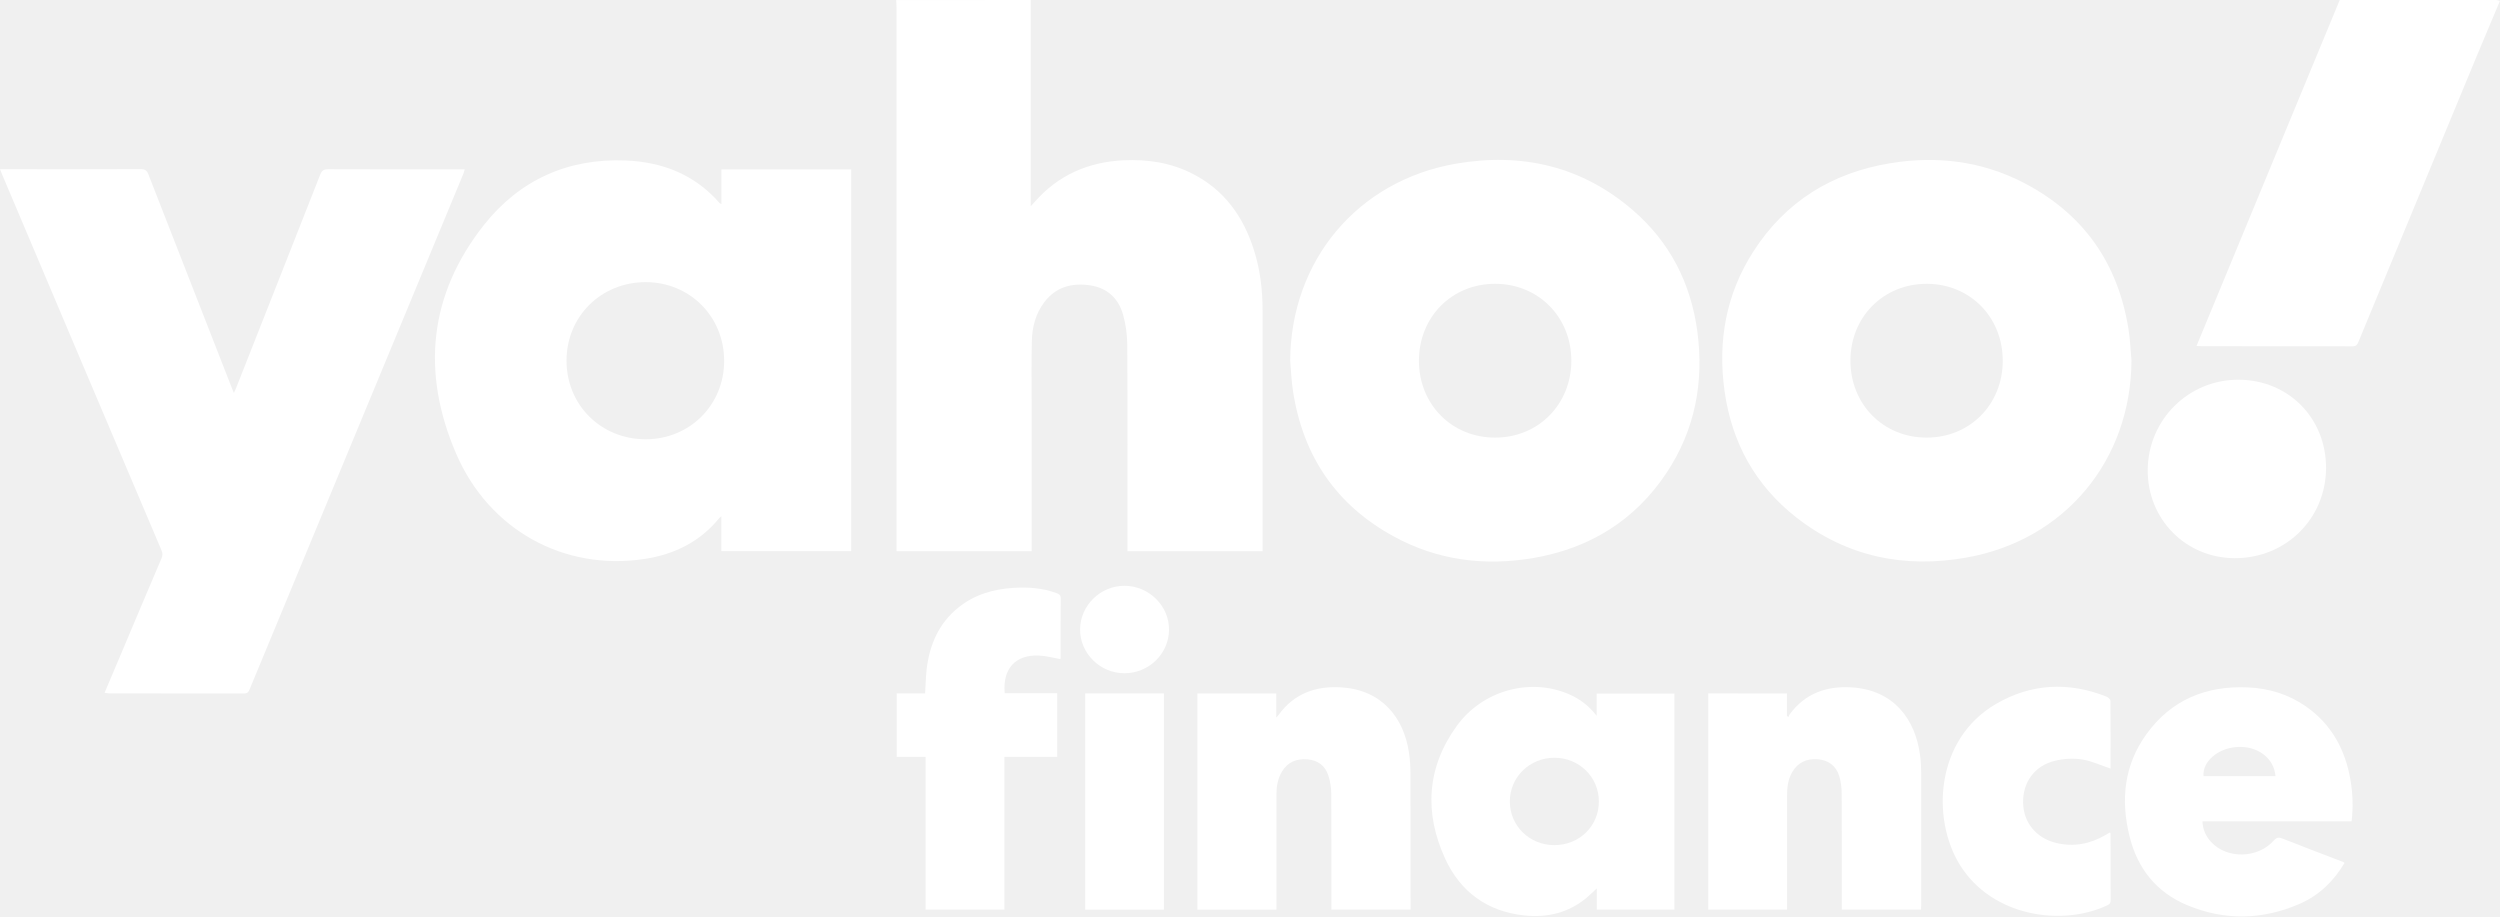
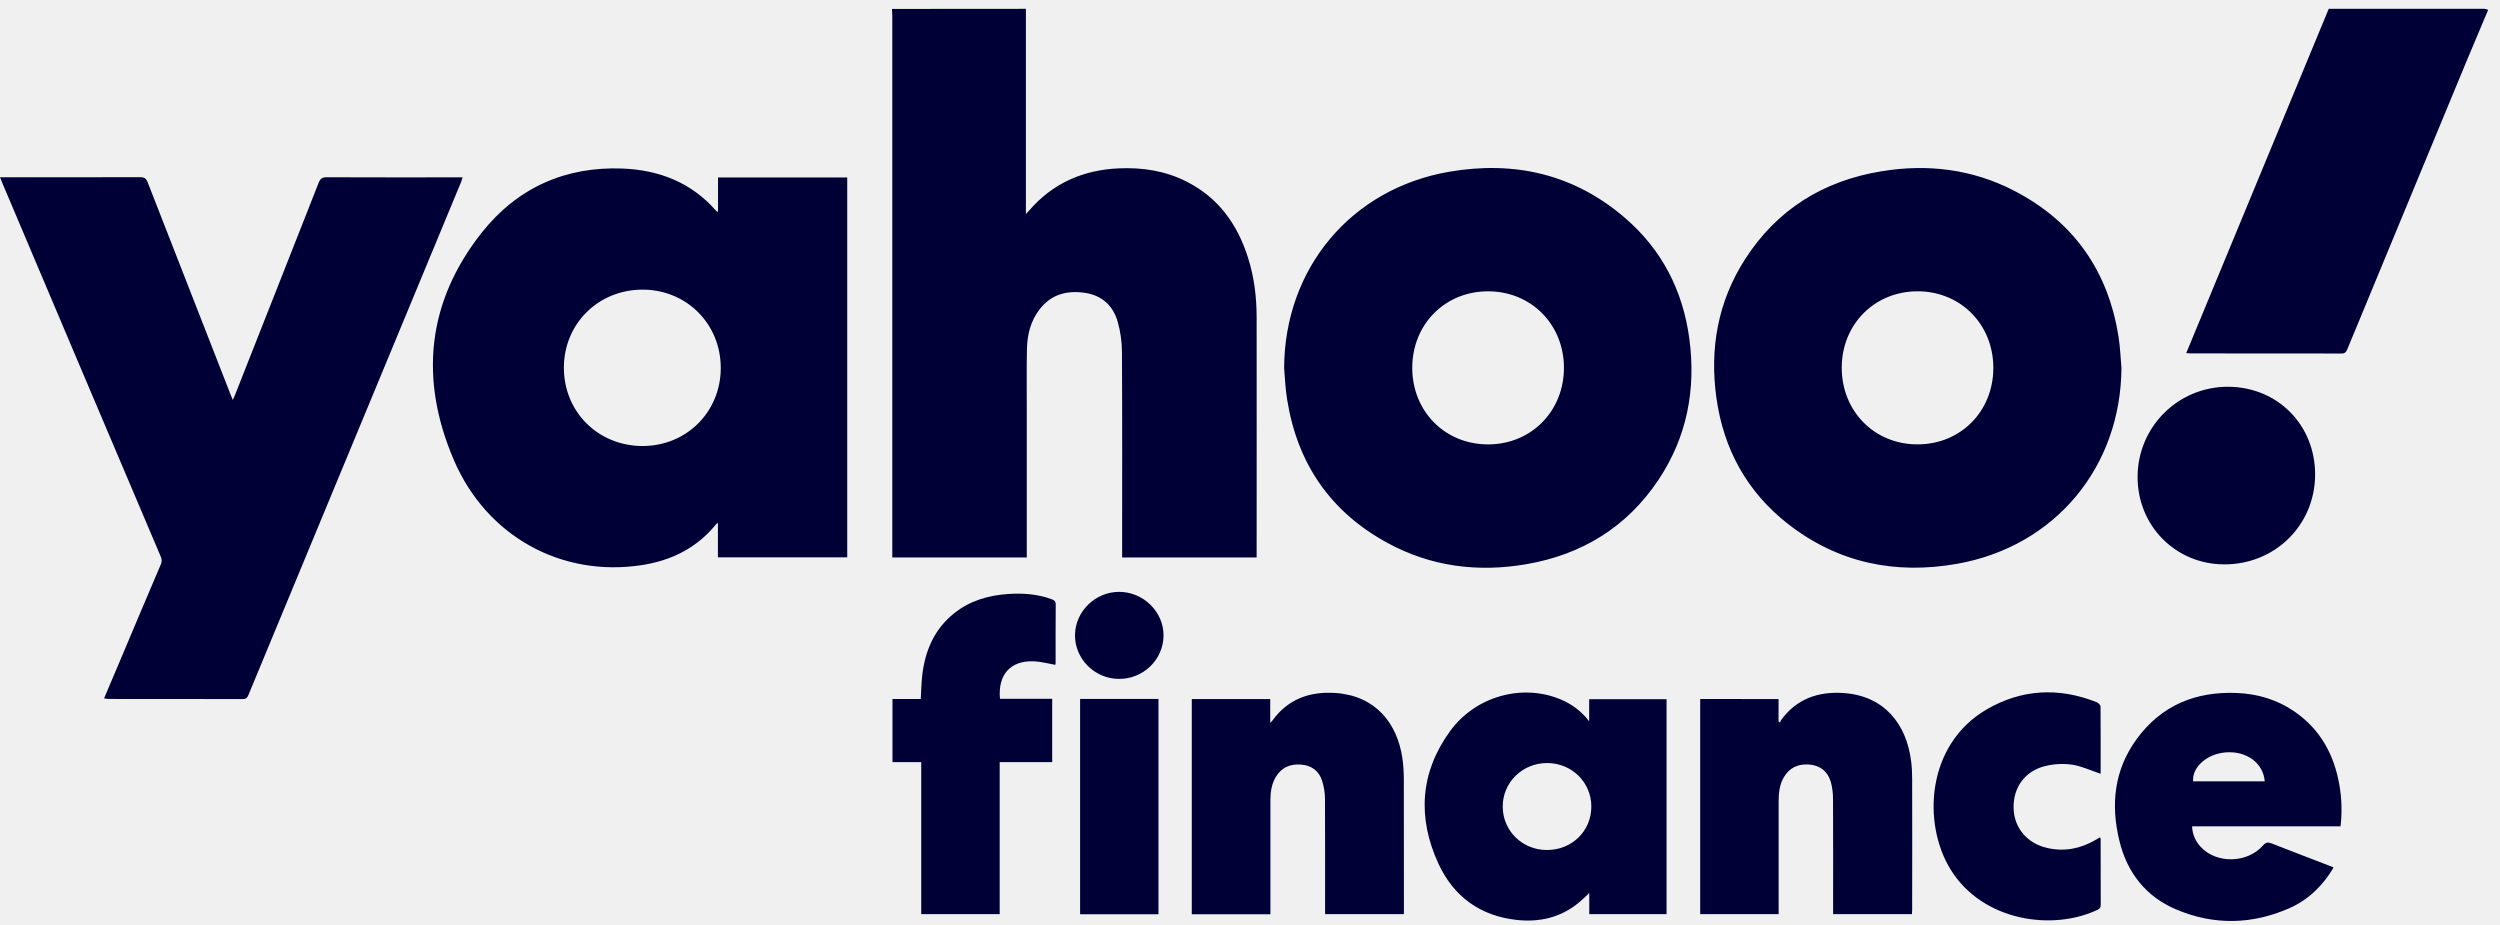
- <svg xmlns="http://www.w3.org/2000/svg" width="2544" height="933" viewBox="0 0 2544 933" fill="none">
-   <path d="M1048.9 0C1048.9 69.6 1048.9 139.1 1048.9 209.8C1050.6 207.9 1051.6 206.9 1052.6 205.8C1076.6 178.2 1107.4 164.8 1143.5 163.1C1167.8 162 1191.4 165.5 1213.3 176.7C1245.7 193.1 1265.1 220.2 1275.9 254.1C1282.3 274.1 1284.8 294.7 1284.8 315.7C1284.9 395.9 1284.8 476 1284.8 556.2C1284.8 557.7 1284.8 559.1 1284.8 560.9C1238.9 560.9 1193.5 560.9 1147.3 560.9C1147.3 558.8 1147.3 556.7 1147.3 554.6C1147.3 486.6 1147.5 418.6 1147.1 350.6C1147 340.4 1145.6 329.9 1142.8 320.1C1138.1 303.5 1126.7 293 1109.4 290.4C1090.9 287.6 1074.5 291.9 1062.7 307.5C1053.8 319.2 1050.3 332.9 1050 347.3C1049.5 368 1049.8 388.6 1049.8 409.3C1049.8 457.8 1049.8 506.3 1049.8 554.8C1049.8 556.8 1049.8 558.7 1049.8 560.9C1003.8 560.9 958.4 560.9 912.3 560.9C912.3 558.5 912.3 556.2 912.3 554C912.3 371.7 912.3 189.4 912.3 7.1C912.3 4.8 912.1 2.5 912 0.1C957.6 0 1003.3 0 1048.9 0Z" fill="white" />
-   <path d="M2543.9 1C2536.2 19.2 2528.5 37.4 2520.9 55.7C2480.5 153.1 2440.2 250.5 2399.9 348C2398.7 350.9 2397.4 352.5 2393.9 352.4C2342.6 352.3 2291.3 352.3 2240 352.3C2238.7 352.3 2237.4 352.1 2235.2 352C2283.9 234.4 2332.4 117.2 2380.9 0C2433.9 0 2486.9 0 2539.9 0C2541.3 0 2542.6 0.7 2543.9 1Z" fill="white" />
-   <path d="M734.1 207.6C734.1 195.5 734.1 184.1 734.1 172.4C778.3 172.4 822 172.4 866.2 172.4C866.2 301.8 866.2 431.1 866.2 560.8C822.2 560.8 778.3 560.8 734 560.8C734 549.2 734 537.8 734 525.4C732.9 526.4 732.4 526.7 732 527.1C712.3 551.4 686.1 564.2 655.8 568.8C574.2 581.2 497.7 539.6 464.1 461.5C428.6 379 436.3 299.7 492.8 228.5C529 183 578 161 636.5 163.3C674 164.8 707.1 177.6 732.4 206.8C732.6 207 732.9 207 734.1 207.6ZM576.5 367C576.5 412.1 611.5 446.9 656.8 447C701.8 447.1 736.8 412.2 736.9 367.4C737 322.2 702 287.1 656.9 287.1C611.6 287.2 576.5 322 576.5 367Z" fill="white" />
-   <path d="M106.4 705C112.3 691 117.9 677.7 123.6 664.4C137.1 632.4 150.6 600.3 164.3 568.3C165.6 565.3 165.6 562.9 164.3 559.9C110.3 432.9 56.4 305.7 2.6 178.6C1.8 176.7 1 174.7 0 172.2C2.5 172.2 4.3 172.2 6.1 172.2C51.8 172.2 97.4 172.3 143.1 172.1C147.4 172.1 149.4 173.3 151 177.4C179.2 249.8 207.5 322.1 235.8 394.5C236.4 396 237 397.5 238 399.9C238.9 397.9 239.5 396.7 240 395.5C268.6 322.9 297.3 250.4 325.8 177.8C327.5 173.6 329.4 172.2 334 172.2C378.3 172.4 422.7 172.3 467 172.3C468.8 172.3 470.6 172.3 472.9 172.3C472.4 173.9 472.1 175.2 471.7 176.4C399.1 351.4 326.5 526.4 254 701.5C252.9 704.3 251.6 705.7 248.3 705.7C202.5 705.6 156.6 705.6 110.8 705.6C109.6 705.4 108.4 705.2 106.4 705Z" fill="white" />
-   <path d="M1312.9 367.2C1313.4 265.4 1381.2 183.8 1481.9 166.5C1548.5 155.1 1609.6 169 1661.6 213.9C1699.2 246.3 1720.6 288.1 1727.2 337.2C1734.1 388.9 1724.9 437.5 1695.8 481.3C1663.5 529.8 1617.5 558 1560.5 567.8C1511 576.3 1463 570.3 1418.5 546C1360 514.2 1326.2 464.5 1315.9 398.9C1314.2 388.5 1313.8 377.8 1312.9 367.2ZM1521.5 445.3C1565.5 445.3 1598.9 411.4 1599 367.1C1599 322.7 1565.6 288.9 1521.6 288.8C1477.3 288.7 1443.9 322.6 1443.9 367.2C1444 411.7 1477.5 445.4 1521.5 445.3Z" fill="white" />
-   <path d="M2169 367C2168.4 468.4 2101.3 549.6 2001 567.4C1937.9 578.6 1879.2 566.6 1828 526.6C1786.2 493.9 1762.2 450.3 1754.9 397.9C1747.8 347.1 1756.4 299.2 1784.3 255.8C1817 205 1864.3 175.8 1923.5 166.1C1970.8 158.3 2016.7 163.9 2059.5 186.1C2120.2 217.6 2155.4 267.9 2166 335.3C2167.7 345.7 2168 356.4 2169 367ZM1960.4 445.3C2004.4 445.4 2037.9 411.7 2038 367.3C2038.1 322.8 2004.8 289 1960.9 288.8C1916.6 288.7 1883 322.5 1883 367C1883 411.4 1916.4 445.3 1960.4 445.3Z" fill="white" />
-   <path d="M1624.8 728.4C1624.8 720.1 1624.8 713.1 1624.8 705.8C1651.3 705.8 1677.5 705.8 1703.9 705.8C1703.9 779.1 1703.9 852.2 1703.9 925.6C1677.7 925.6 1651.7 925.6 1624.9 925.6C1624.9 918.5 1624.9 911.3 1624.9 904C1621.2 907.4 1618.1 910.6 1614.7 913.4C1596.1 929 1574.3 934.1 1550.7 931.5C1513.3 927.4 1486.1 907.5 1470.6 873.8C1449.1 827 1451.8 780.9 1482.5 738.6C1508.5 702.7 1556.3 689.7 1595.3 705.9C1606.7 710.6 1616.3 717.6 1624.8 728.4ZM1627 815.5C1627 790.8 1607 771.1 1581.9 771.1C1556.6 771 1536.3 790.9 1536.4 815.7C1536.5 840.4 1556.4 860 1581.6 860C1607.1 860.1 1627.1 840.6 1627 815.5Z" fill="white" />
-   <path d="M1298.9 925.7C1271.8 925.7 1245.4 925.7 1218.5 925.7C1218.5 852.5 1218.5 779.3 1218.5 705.7C1245 705.7 1271.6 705.7 1298.7 705.7C1298.7 713.4 1298.7 721.2 1298.7 730.1C1300 728.7 1300.6 728.2 1301 727.6C1317 705.5 1339.3 697.7 1365.6 699.5C1406 702.3 1428.5 730 1433.8 766C1434.9 773.4 1435.3 780.9 1435.3 788.4C1435.4 832.1 1435.4 875.7 1435.4 919.4C1435.4 921.4 1435.4 923.3 1435.4 925.6C1408.5 925.6 1382.1 925.6 1354.8 925.6C1354.8 923.8 1354.8 921.9 1354.8 920C1354.8 882.7 1354.9 845.3 1354.7 808C1354.7 801.8 1353.7 795.3 1351.8 789.4C1348.6 779.2 1341.1 773.6 1330.4 772.7C1319.4 771.8 1310.4 775.4 1304.5 785.2C1300.2 792.4 1298.9 800.4 1298.9 808.7C1298.9 845.5 1298.9 882.4 1298.9 919.2C1298.9 921.2 1298.9 923.2 1298.9 925.7Z" fill="white" />
-   <path d="M1818.4 705.7C1818.4 713.4 1818.4 721 1818.4 728.6C1819 728.9 1819.5 729.3 1820.1 729.6C1820.4 728.8 1820.4 727.9 1820.9 727.3C1836.7 705.5 1858.8 697.8 1884.7 699.5C1926.9 702.3 1949.2 731.7 1953.9 768.9C1954.7 774.8 1955 780.9 1955 786.8C1955.1 831.6 1955.1 876.5 1955 921.3C1955 922.6 1954.9 923.9 1954.8 925.6C1928.1 925.6 1901.5 925.6 1874.2 925.6C1874.2 923.6 1874.2 921.7 1874.2 919.7C1874.2 882.5 1874.3 845.4 1874.1 808.2C1874.1 802.1 1873.4 795.8 1871.7 790C1868.5 779.5 1860.9 773.5 1849.7 772.6C1838.4 771.8 1829.5 775.8 1823.7 785.8C1819.3 793.4 1818.5 801.8 1818.5 810.4C1818.5 846.7 1818.5 883.1 1818.5 919.4C1818.5 921.4 1818.5 923.3 1818.5 925.6C1791.5 925.6 1765.1 925.6 1738.3 925.6C1738.3 852.4 1738.3 779.2 1738.3 705.6C1764.7 705.7 1791.2 705.7 1818.4 705.7Z" fill="white" />
-   <path d="M2385.8 878.1C2374.8 896.6 2360.1 910.9 2340.7 919.5C2302.7 936.2 2264 937.1 2225.7 921.1C2194.2 908 2174.9 883.5 2166.9 850.6C2157.9 813.8 2161.5 778.5 2184.2 747.1C2209.5 712.1 2244.9 697.6 2287.4 699.5C2308.6 700.4 2328.4 706.4 2346 718.5C2372.5 736.8 2386.6 762.8 2391.9 794C2394.2 807.7 2394.7 821.5 2393 835.8C2342.5 835.8 2292.1 835.8 2241.2 835.8C2241.6 844.3 2244.7 851 2250 856.8C2266.2 874.3 2297.6 873.7 2313.8 855.3C2316.7 852 2318.9 851.9 2322.6 853.3C2343.2 861.4 2363.9 869.3 2384.5 877.2C2384.8 877.3 2385 877.6 2385.8 878.1ZM2315.5 789.8C2314.1 771.2 2296.9 758.5 2275.6 760.2C2256.4 761.7 2241 775.4 2242.3 789.8C2266.7 789.8 2291.1 789.8 2315.5 789.8Z" fill="white" />
-   <path d="M1075.8 770.2C1057.9 770.2 1040.3 770.2 1022.1 770.2C1022.1 822.2 1022.1 873.7 1022.1 925.6C995.2 925.6 968.8 925.6 941.9 925.6C941.9 873.9 941.9 822.4 941.9 770.2C931.8 770.2 922.3 770.2 912.5 770.2C912.5 748.5 912.5 727.4 912.5 705.6C922.1 705.6 931.6 705.6 941.4 705.6C941.9 696.9 942.1 688.7 943 680.7C946 655.9 955.4 634.1 975.4 618.1C991.7 605 1010.9 599.5 1031.4 598.2C1046.3 597.3 1061 598.3 1075.2 603.6C1077.7 604.5 1079.4 605.5 1079.4 608.8C1079.2 628.8 1079.3 648.8 1079.3 668.8C1079.3 669.6 1079.1 670.4 1079 670.7C1071.6 669.4 1064.5 667.4 1057.3 667.1C1033.3 666 1020.1 680.5 1022.4 705.4C1031.2 705.4 1040.1 705.4 1049 705.4C1057.8 705.4 1066.6 705.4 1075.8 705.4C1075.8 727 1075.8 748.2 1075.8 770.2Z" fill="white" />
-   <path d="M2147.7 782.1C2137.7 778.8 2128.4 774.3 2118.6 772.8C2109.6 771.5 2099.8 772 2091 774.2C2070.2 779.3 2058.2 796.2 2058.7 817.2C2059.2 837.3 2072.4 853.2 2092.9 857.9C2110.5 862 2126.9 858.8 2142.4 849.8C2143.8 849 2145.3 848.1 2146.7 847.3C2146.8 847.2 2147 847.4 2147.6 847.6C2147.6 848.5 2147.7 849.6 2147.7 850.7C2147.7 872.4 2147.7 894 2147.8 915.7C2147.8 918.3 2147.3 919.9 2144.7 921.1C2098.7 943 2027.3 933 1994.5 880.3C1965.2 833.2 1969.4 752.4 2031 716.4C2066.8 695.5 2104.8 693.6 2143.4 708.8C2145.2 709.5 2147.6 711.7 2147.6 713.3C2147.8 736.5 2147.7 759.6 2147.7 782.1Z" fill="white" />
-   <path d="M2278 386.4C2328.8 386.6 2367.2 425.6 2367 476.5C2366.7 528 2325.9 568.2 2273.9 568C2224.1 567.8 2185.2 528.3 2185.5 478.2C2185.9 427.1 2227 386.2 2278 386.4Z" fill="white" />
-   <path d="M1184.4 925.7C1157.5 925.7 1131 925.7 1104.3 925.7C1104.3 852.3 1104.3 779.1 1104.3 705.6C1131 705.6 1157.5 705.6 1184.4 705.6C1184.4 779 1184.4 852.2 1184.4 925.7Z" fill="white" />
-   <path d="M1144 685.1C1119.3 685 1098.9 664.7 1099.1 640.3C1099.3 616.1 1119.8 596.1 1144.2 596.1C1169.2 596.1 1189.9 616.7 1189.6 641C1189.3 665.5 1168.9 685.2 1144 685.1Z" fill="white" />
+ <svg xmlns="http://www.w3.org/2000/svg" viewBox="0 0 173 64" width="173" height="64" fill="none">
+   <path d="M70.992.611v14.2c.115-.128.183-.196.25-.27 1.625-1.869 3.71-2.776 6.153-2.89 1.645-.075 3.242.162 4.725.92 2.192 1.11 3.505 2.944 4.236 5.239.434 1.353.603 2.748.603 4.169.007 5.428 0 10.85 0 16.278v.318h-9.307v-.427c0-4.602.014-9.205-.013-13.807a7.875 7.875 0 00-.291-2.064c-.318-1.124-1.09-1.835-2.26-2.01-1.253-.19-2.363.101-3.162 1.157-.602.792-.839 1.72-.86 2.694-.033 1.4-.013 2.795-.013 4.196V38.575h-9.306v-.467V1.092c0-.156-.014-.311-.02-.474 3.086-.007 6.179-.007 9.265-.007zM172.181.679c-.521 1.232-1.042 2.464-1.557 3.702-2.734 6.593-5.462 13.185-8.189 19.784-.082.196-.17.305-.407.298-3.472-.007-6.944-.007-10.416-.007-.088 0-.176-.013-.325-.02L161.149.61h10.761c.095 0 .183.048.271.068zM49.687 14.662v-2.383h8.941v26.289H49.68v-2.396c-.074.067-.108.088-.135.114-1.333 1.645-3.107 2.512-5.157 2.823-5.523.84-10.701-1.976-12.975-7.263-2.403-5.583-1.882-10.95 1.942-15.77 2.45-3.08 5.767-4.568 9.726-4.413 2.538.102 4.779.968 6.491 2.945.014.013.034.013.115.054zM39.02 25.45c0 3.052 2.37 5.407 5.435 5.414 3.046.007 5.415-2.355 5.422-5.387.006-3.06-2.363-5.435-5.415-5.435-3.066.006-5.442 2.362-5.442 5.408zM7.201 48.328c.4-.947.779-1.848 1.165-2.748.913-2.166 1.827-4.338 2.754-6.504a.645.645 0 000-.569C7.465 29.912 3.817 21.302.176 12.7c-.054-.129-.108-.264-.176-.433h.413c3.093 0 6.18.006 9.272-.007.291 0 .427.081.535.358 1.909 4.9 3.824 9.794 5.74 14.694.04.102.08.204.149.366.06-.135.101-.217.135-.298 1.936-4.914 3.878-9.82 5.807-14.734.115-.285.244-.38.555-.38 2.998.014 6.004.007 9.002.007h.4c-.035.109-.055.197-.082.278C27.012 24.395 22.1 36.24 17.192 48.09c-.075.19-.163.285-.386.285-3.1-.007-6.207-.007-9.307-.007-.08-.014-.162-.027-.298-.04zM88.861 25.465c.034-6.89 4.623-12.413 11.439-13.583 4.507-.772 8.643.169 12.162 3.208 2.545 2.193 3.994 5.022 4.44 8.345.467 3.5-.155 6.789-2.125 9.753-2.186 3.283-5.299 5.191-9.157 5.855-3.351.575-6.6.169-9.611-1.476-3.96-2.152-6.248-5.516-6.945-9.956-.115-.704-.142-1.428-.203-2.146zm14.119 5.287c2.978 0 5.239-2.295 5.245-5.293 0-3.005-2.26-5.293-5.238-5.3-2.999-.007-5.26 2.288-5.26 5.306.008 3.012 2.275 5.293 5.253 5.287zM146.805 25.45c-.041 6.864-4.582 12.36-11.371 13.565-4.271.758-8.244-.055-11.709-2.762-2.829-2.213-4.453-5.164-4.948-8.71-.48-3.439.102-6.681 1.99-9.619 2.214-3.438 5.415-5.414 9.422-6.07 3.201-.529 6.308-.15 9.205 1.353 4.108 2.132 6.491 5.537 7.208 10.098.115.704.135 1.428.203 2.146zm-14.119 5.3c2.978.007 5.246-2.274 5.253-5.279.006-3.012-2.248-5.3-5.219-5.313-2.998-.007-5.272 2.281-5.272 5.293 0 3.005 2.26 5.3 5.238 5.3zM109.971 49.913v-1.53h5.354V63.26h-5.347v-1.462c-.251.23-.461.446-.691.636-1.259 1.056-2.734 1.4-4.331 1.225-2.532-.278-4.373-1.624-5.422-3.905-1.455-3.168-1.272-6.288.806-9.151 1.759-2.43 4.995-3.31 7.634-2.213a4.776 4.776 0 011.997 1.523zm.149 5.895c0-1.672-1.354-3.005-3.053-3.005-1.712-.007-3.086 1.34-3.079 3.018.006 1.672 1.353 2.999 3.059 2.999 1.726.006 3.08-1.313 3.073-3.012zM87.912 63.265h-5.441v-14.89h5.428v1.651c.088-.094.129-.128.156-.169 1.082-1.495 2.592-2.023 4.372-1.902 2.734.19 4.257 2.065 4.616 4.501.074.501.101 1.009.101 1.516.007 2.958.007 5.91.007 8.867v.42h-5.455v-.38c0-2.524.007-5.055-.007-7.58 0-.42-.067-.86-.196-1.259-.217-.69-.724-1.07-1.448-1.13-.745-.061-1.354.183-1.754.846-.29.487-.379 1.029-.379 1.59V63.266zM123.076 48.376v1.55c.04.02.074.048.115.068.02-.054.02-.115.054-.156 1.069-1.475 2.565-1.996 4.318-1.881 2.856.19 4.366 2.18 4.684 4.697.054.4.074.812.074 1.211.007 3.033.007 6.072 0 9.104 0 .088-.007.176-.013.291h-5.456v-.4c0-2.517.007-5.028-.006-7.546 0-.413-.048-.84-.163-1.232-.216-.71-.731-1.117-1.489-1.178-.765-.054-1.367.217-1.76.894-.297.514-.352 1.083-.352 1.665v7.797h-5.428V48.37c1.787.006 3.581.006 5.422.006zM161.478 60.045c-.745 1.252-1.739 2.22-3.053 2.802-2.571 1.13-5.191 1.191-7.783.108-2.132-.887-3.438-2.545-3.98-4.772-.609-2.49-.365-4.88 1.171-7.005 1.712-2.369 4.108-3.35 6.985-3.222 1.435.061 2.775.467 3.966 1.286 1.794 1.239 2.748 2.999 3.107 5.11.156.928.189 1.862.074 2.83h-10.274c.027.575.237 1.028.596 1.421 1.096 1.184 3.221 1.144 4.318-.102.196-.223.345-.23.595-.135 1.395.548 2.796 1.083 4.19 1.618.02.006.034.027.088.06zm-4.758-5.977c-.095-1.259-1.259-2.118-2.701-2.003-1.299.101-2.342 1.029-2.254 2.003h4.955zM72.812 52.741h-3.634V63.26H63.75V52.741h-1.99V48.37h1.956c.034-.589.047-1.144.108-1.685.203-1.679.84-3.154 2.193-4.237 1.103-.887 2.403-1.26 3.79-1.347 1.009-.061 2.004.007 2.965.365.169.061.284.129.284.352-.013 1.354-.007 2.708-.007 4.061a.457.457 0 01-.02.129c-.5-.088-.981-.223-1.469-.244-1.624-.074-2.517.907-2.362 2.593h3.614v4.385zM145.364 53.545c-.677-.223-1.307-.528-1.97-.63a4.96 4.96 0 00-1.868.096c-1.408.345-2.22 1.489-2.186 2.91.034 1.36.927 2.437 2.315 2.755 1.191.277 2.301.06 3.35-.549.095-.054.196-.115.291-.169.007-.006.02.007.061.02 0 .061.007.136.007.21 0 1.47 0 2.931.006 4.4 0 .176-.033.284-.209.365-3.114 1.483-7.946.806-10.166-2.761-1.983-3.188-1.699-8.657 2.47-11.093 2.423-1.415 4.995-1.544 7.608-.515.121.047.284.196.284.305.013 1.57.007 3.133.007 4.656zM154.183 26.764c3.438.013 6.037 2.653 6.023 6.098-.02 3.486-2.781 6.206-6.301 6.193-3.37-.014-6.003-2.687-5.983-6.078a6.232 6.232 0 016.261-6.213zM80.166 63.265h-5.422V48.368h5.422v14.897zM77.43 46.98c-1.672-.006-3.053-1.38-3.04-3.031.014-1.638 1.402-2.992 3.053-2.992 1.692 0 3.093 1.394 3.073 3.039-.02 1.658-1.401 2.992-3.086 2.985z" fill="#000036" />
</svg>
